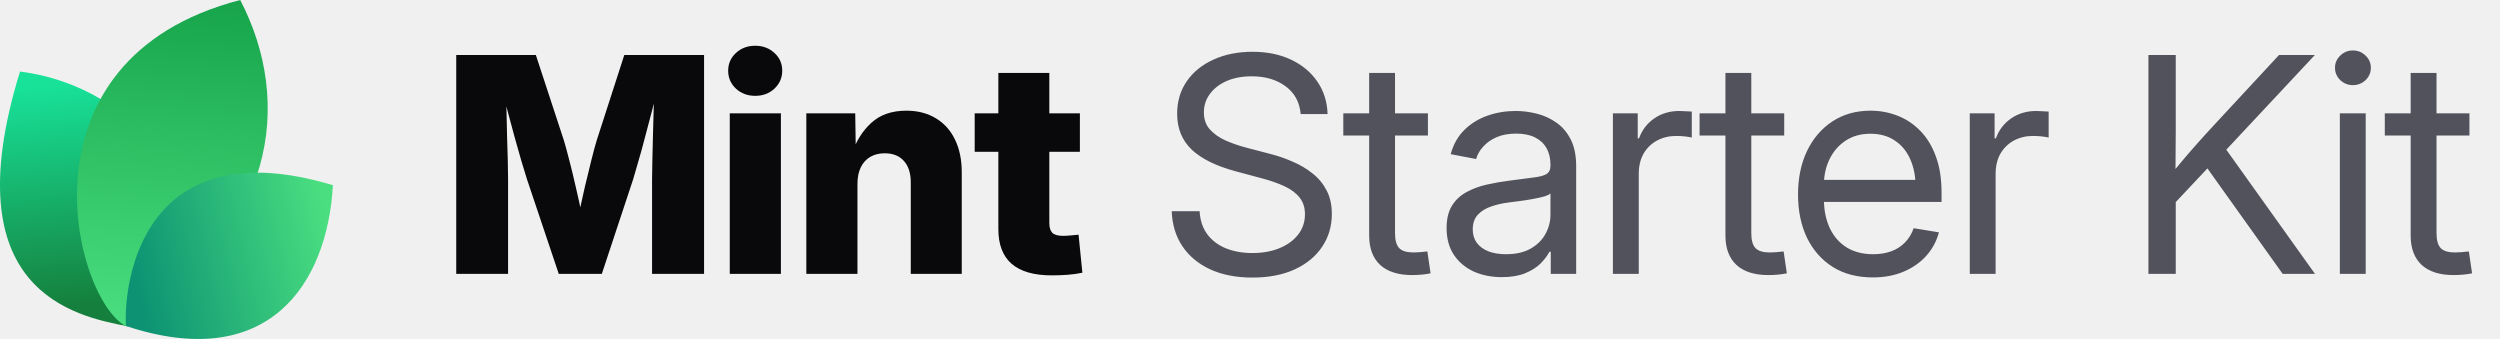
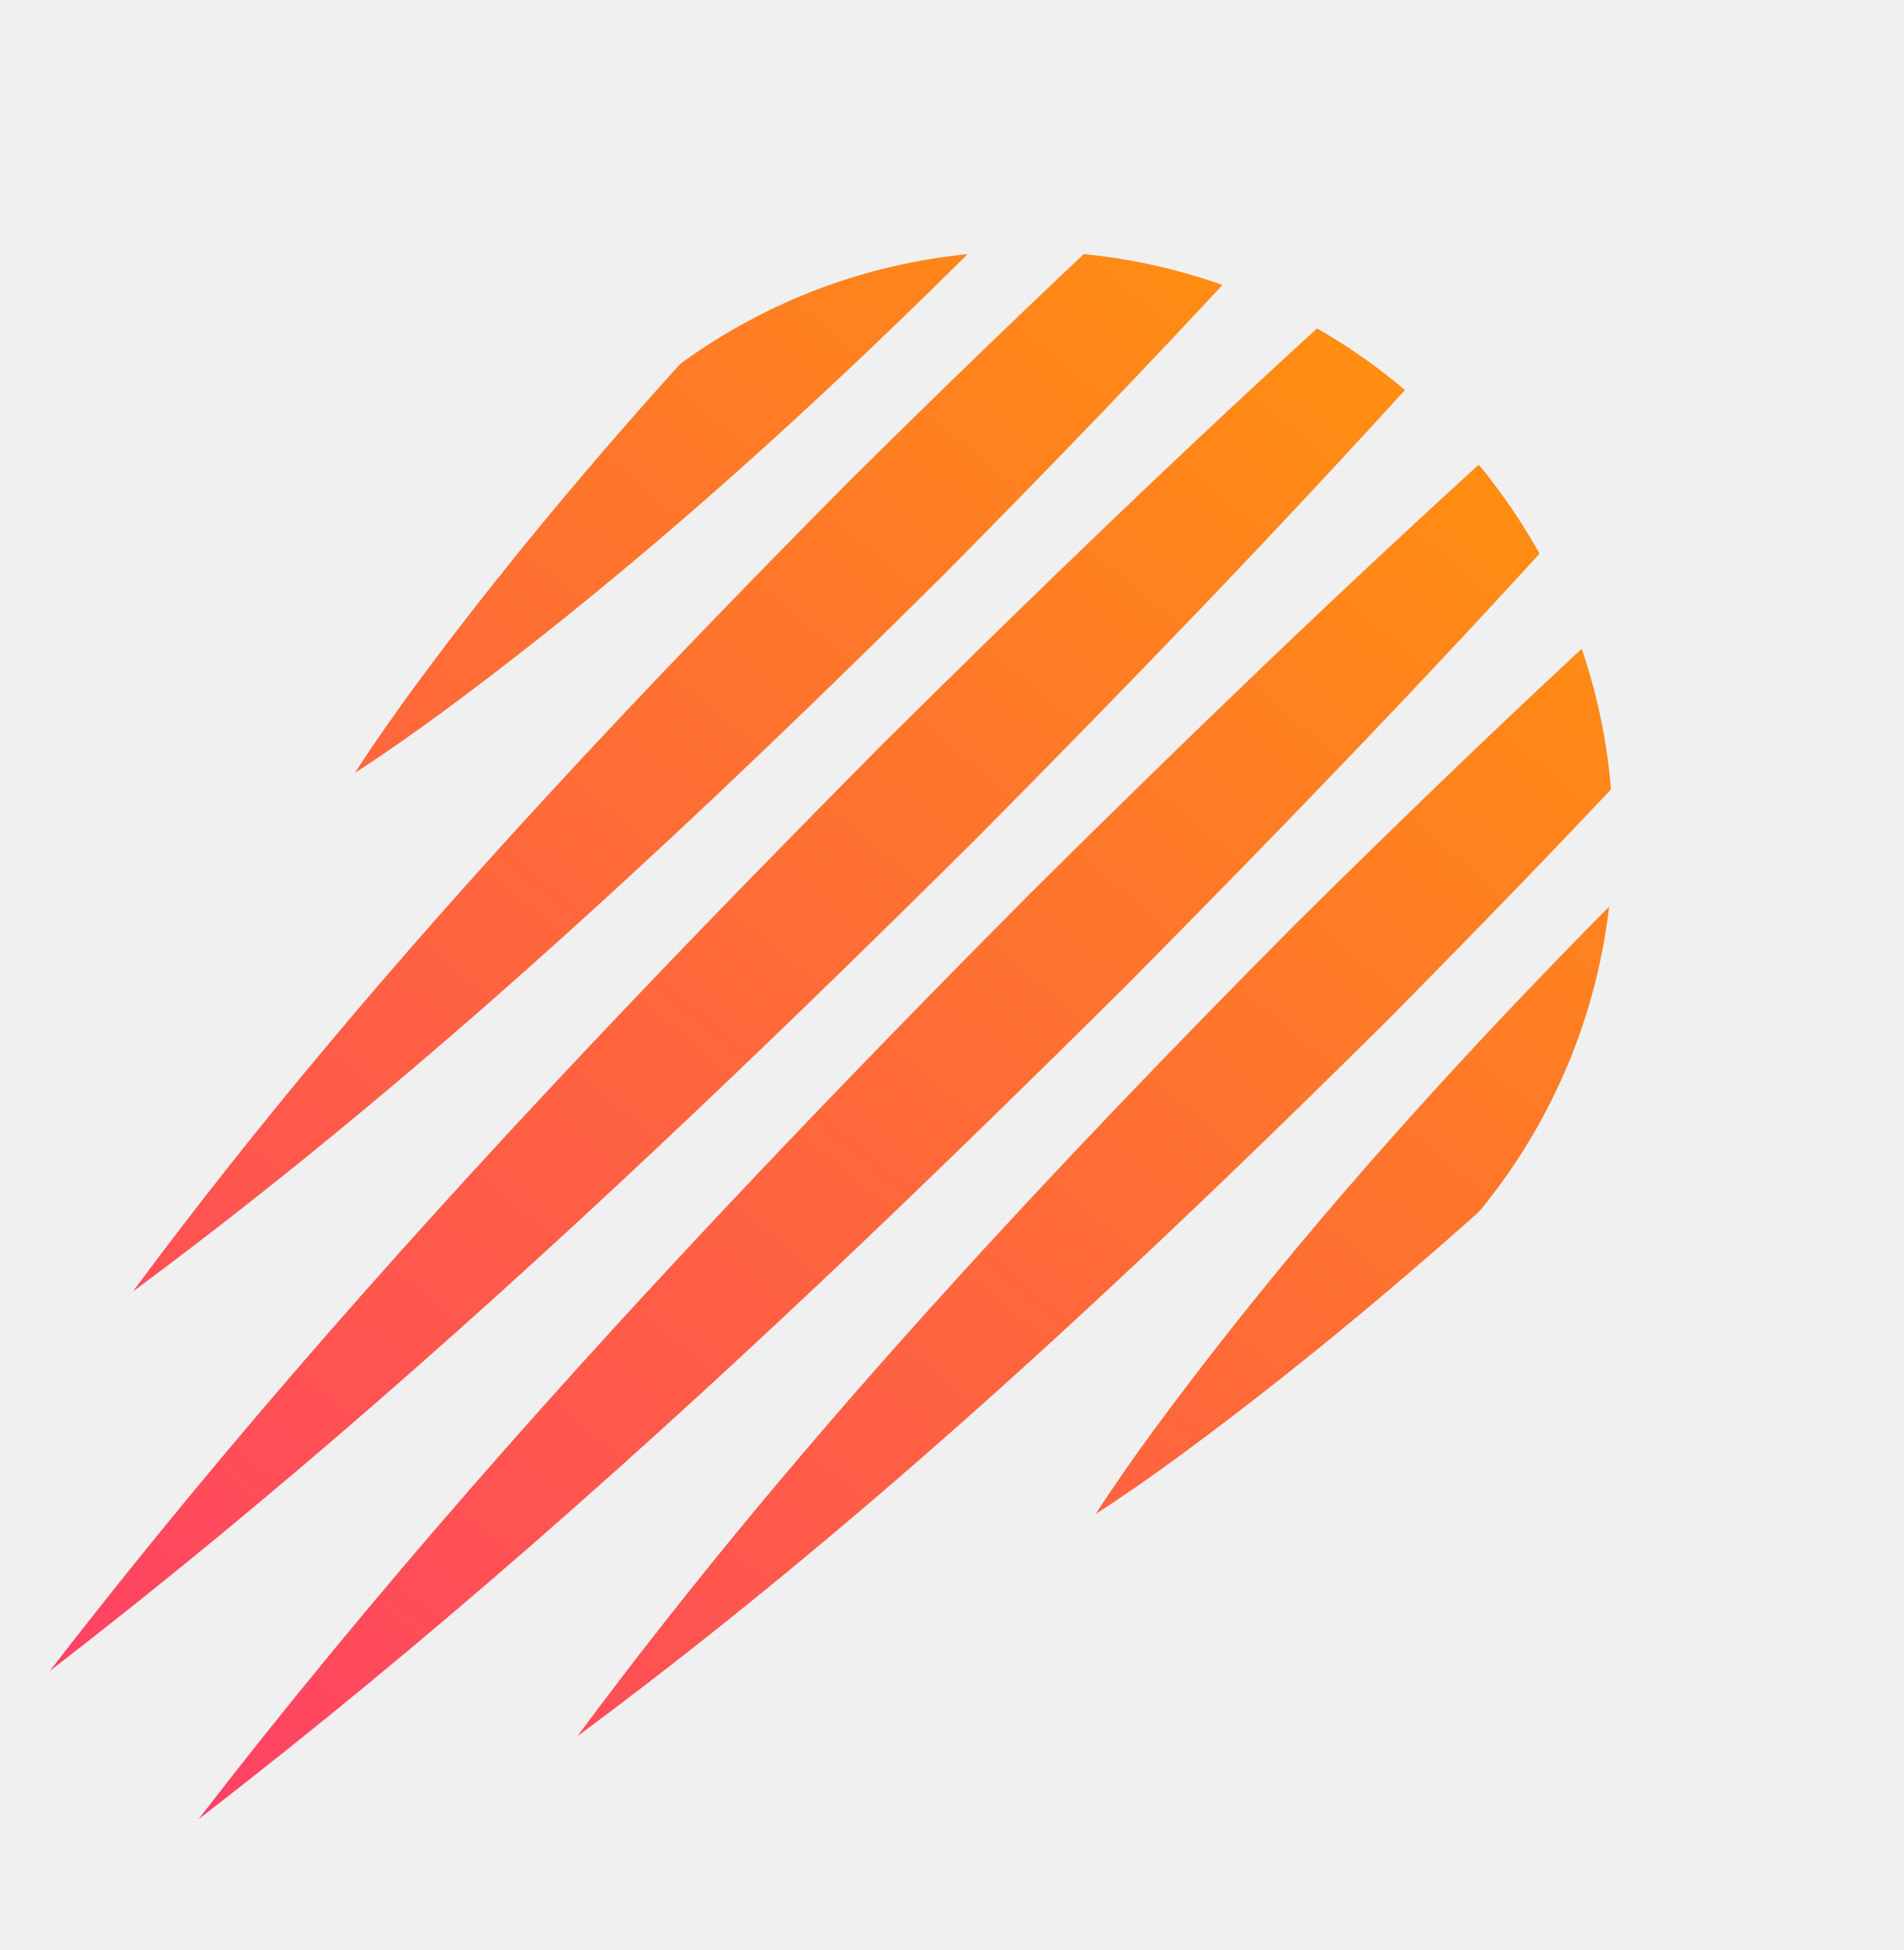
- <svg xmlns="http://www.w3.org/2000/svg" width="177" height="24" viewBox="0 0 177 24" fill="none">
-   <path d="M9.061 23.108C5.268 22.377 -3.391 20.627 1.417 5.064C9.634 6.099 16.973 14.064 9.061 23.108Z" fill="url(#paint0_linear_17557_2020)" />
-   <path d="M8.919 23.094C5.276 21.222 0.784 4.209 17.007 0C20.757 7.193 19.621 16.545 8.919 23.094Z" fill="url(#paint1_linear_17557_2020)" />
-   <path d="M8.914 23.079C8.735 19.882 10.159 9.085 23.57 13.111C23.181 20.123 18.984 26.418 8.914 23.079Z" fill="url(#paint2_linear_17557_2020)" />
-   <path d="M32.301 19.392V3.894H37.938L39.925 9.948C40.036 10.315 40.164 10.787 40.31 11.362C40.462 11.938 40.611 12.552 40.757 13.204C40.91 13.855 41.048 14.483 41.173 15.086C41.305 15.682 41.412 16.192 41.495 16.615H40.695C40.771 16.192 40.871 15.682 40.996 15.086C41.128 14.49 41.267 13.866 41.412 13.214C41.565 12.562 41.714 11.948 41.86 11.373C42.005 10.79 42.133 10.315 42.244 9.948L44.2 3.894H49.848V19.392H46.166V12.704C46.166 12.357 46.173 11.917 46.187 11.383C46.2 10.849 46.214 10.27 46.228 9.646C46.249 9.022 46.266 8.391 46.28 7.753C46.301 7.115 46.311 6.519 46.311 5.964H46.623C46.485 6.561 46.332 7.181 46.166 7.826C45.999 8.471 45.833 9.102 45.666 9.719C45.507 10.336 45.351 10.901 45.198 11.414C45.053 11.928 44.928 12.357 44.824 12.704L42.608 19.392H39.561L37.314 12.704C37.203 12.357 37.072 11.928 36.919 11.414C36.773 10.901 36.614 10.34 36.441 9.729C36.274 9.112 36.104 8.481 35.931 7.836C35.764 7.192 35.608 6.567 35.463 5.964H35.827C35.834 6.512 35.844 7.105 35.858 7.743C35.872 8.374 35.886 9.005 35.9 9.636C35.92 10.26 35.938 10.839 35.952 11.373C35.965 11.907 35.972 12.351 35.972 12.704V19.392H32.301ZM51.668 19.392V8.024H55.288V19.392H51.668ZM53.468 6.786C52.927 6.786 52.473 6.616 52.105 6.276C51.738 5.93 51.554 5.507 51.554 5.007C51.554 4.508 51.738 4.088 52.105 3.749C52.473 3.409 52.927 3.239 53.468 3.239C54.009 3.239 54.463 3.409 54.83 3.749C55.198 4.082 55.382 4.501 55.382 5.007C55.382 5.507 55.198 5.93 54.83 6.276C54.463 6.616 54.009 6.786 53.468 6.786ZM60.708 13.027V19.392H57.088V8.024H60.551L60.593 10.967H60.281C60.593 10.024 61.061 9.268 61.685 8.7C62.309 8.124 63.138 7.836 64.171 7.836C64.975 7.836 65.672 8.017 66.262 8.377C66.851 8.731 67.302 9.234 67.614 9.885C67.933 10.537 68.092 11.307 68.092 12.194V19.392H64.483V12.912C64.483 12.26 64.32 11.754 63.994 11.394C63.675 11.033 63.221 10.853 62.632 10.853C62.25 10.853 61.914 10.936 61.623 11.102C61.332 11.269 61.106 11.515 60.947 11.841C60.787 12.16 60.708 12.555 60.708 13.027ZM76.456 8.024V10.749H69.008V8.024H76.456ZM70.683 5.163H74.292V15.783C74.292 16.102 74.361 16.334 74.5 16.48C74.646 16.625 74.899 16.698 75.259 16.698C75.405 16.698 75.596 16.688 75.831 16.667C76.074 16.646 76.251 16.629 76.362 16.615L76.632 19.309C76.313 19.378 75.963 19.427 75.582 19.455C75.207 19.482 74.836 19.496 74.469 19.496C73.2 19.496 72.25 19.222 71.619 18.674C70.995 18.127 70.683 17.308 70.683 16.22V5.163Z" fill="#09090B" />
-   <path d="M88.667 19.652C87.523 19.652 86.528 19.458 85.682 19.07C84.843 18.681 84.188 18.137 83.716 17.437C83.245 16.736 82.992 15.908 82.957 14.951H84.933C84.968 15.596 85.148 16.14 85.474 16.584C85.8 17.021 86.24 17.354 86.795 17.582C87.35 17.804 87.974 17.915 88.667 17.915C89.388 17.915 90.026 17.801 90.581 17.572C91.143 17.343 91.583 17.024 91.902 16.615C92.228 16.199 92.391 15.717 92.391 15.169C92.391 14.698 92.266 14.306 92.017 13.994C91.767 13.675 91.413 13.408 90.956 13.193C90.498 12.978 89.954 12.787 89.323 12.621L87.502 12.132C86.123 11.765 85.082 11.255 84.382 10.603C83.689 9.944 83.342 9.095 83.342 8.055C83.342 7.174 83.571 6.404 84.028 5.746C84.486 5.087 85.117 4.577 85.921 4.217C86.726 3.849 87.645 3.666 88.678 3.666C89.718 3.666 90.63 3.853 91.413 4.227C92.204 4.602 92.824 5.122 93.275 5.787C93.726 6.446 93.965 7.209 93.993 8.076H92.089C92.013 7.23 91.656 6.574 91.018 6.11C90.387 5.638 89.586 5.403 88.615 5.403C87.95 5.403 87.36 5.513 86.847 5.735C86.341 5.957 85.946 6.262 85.661 6.651C85.377 7.032 85.235 7.469 85.235 7.961C85.235 8.447 85.377 8.849 85.661 9.168C85.946 9.48 86.317 9.74 86.774 9.948C87.232 10.149 87.724 10.319 88.251 10.457L89.884 10.884C90.439 11.023 90.977 11.206 91.496 11.435C92.023 11.657 92.495 11.934 92.911 12.267C93.334 12.593 93.67 12.995 93.92 13.474C94.17 13.945 94.294 14.504 94.294 15.149C94.294 16.015 94.066 16.788 93.608 17.468C93.157 18.148 92.512 18.681 91.673 19.07C90.834 19.458 89.832 19.652 88.667 19.652ZM101.097 8.024V9.594H95.106V8.024H101.097ZM96.937 5.163H98.767V16.521C98.767 17 98.865 17.347 99.059 17.562C99.26 17.77 99.6 17.874 100.078 17.874C100.21 17.874 100.366 17.867 100.546 17.853C100.733 17.832 100.903 17.815 101.056 17.801L101.285 19.351C101.097 19.392 100.886 19.423 100.65 19.444C100.414 19.465 100.189 19.475 99.974 19.475C98.996 19.475 98.244 19.236 97.717 18.758C97.197 18.272 96.937 17.579 96.937 16.677V5.163ZM106.33 19.621C105.595 19.621 104.932 19.489 104.343 19.226C103.754 18.955 103.285 18.564 102.939 18.05C102.592 17.53 102.419 16.896 102.419 16.147C102.419 15.495 102.547 14.965 102.804 14.556C103.06 14.146 103.403 13.828 103.833 13.599C104.263 13.363 104.742 13.186 105.269 13.068C105.796 12.95 106.333 12.857 106.881 12.787C107.574 12.69 108.132 12.617 108.555 12.569C108.978 12.52 109.287 12.441 109.481 12.33C109.675 12.212 109.772 12.014 109.772 11.737V11.654C109.772 11.203 109.679 10.815 109.492 10.489C109.311 10.163 109.041 9.91 108.68 9.729C108.32 9.549 107.872 9.459 107.338 9.459C106.805 9.459 106.34 9.546 105.945 9.719C105.556 9.892 105.241 10.118 104.998 10.395C104.755 10.665 104.593 10.953 104.509 11.258L102.71 10.915C102.897 10.222 103.22 9.65 103.677 9.199C104.135 8.748 104.679 8.412 105.31 8.19C105.941 7.968 106.607 7.857 107.307 7.857C107.8 7.857 108.295 7.92 108.795 8.044C109.301 8.169 109.765 8.381 110.188 8.679C110.611 8.97 110.951 9.369 111.208 9.875C111.464 10.374 111.593 11.005 111.593 11.768V19.392H109.793V17.822H109.7C109.568 18.085 109.363 18.359 109.086 18.643C108.809 18.921 108.444 19.153 107.994 19.34C107.543 19.527 106.988 19.621 106.33 19.621ZM106.621 17.998C107.321 17.998 107.904 17.867 108.368 17.603C108.84 17.333 109.19 16.986 109.419 16.563C109.654 16.133 109.772 15.682 109.772 15.211V13.692C109.703 13.769 109.554 13.841 109.325 13.911C109.096 13.973 108.829 14.032 108.524 14.088C108.226 14.143 107.921 14.192 107.609 14.233C107.304 14.275 107.033 14.309 106.798 14.337C106.354 14.393 105.938 14.49 105.549 14.628C105.168 14.76 104.86 14.954 104.624 15.211C104.388 15.467 104.27 15.811 104.27 16.241C104.27 16.615 104.367 16.934 104.561 17.198C104.762 17.461 105.04 17.662 105.393 17.801C105.747 17.933 106.156 17.998 106.621 17.998ZM114.193 19.392V8.024H115.951V9.792H116.045C116.253 9.209 116.61 8.741 117.116 8.388C117.622 8.034 118.219 7.857 118.905 7.857C119.058 7.857 119.217 7.864 119.384 7.878C119.55 7.885 119.682 7.892 119.779 7.899V9.74C119.716 9.719 119.578 9.695 119.363 9.667C119.155 9.639 118.922 9.625 118.666 9.625C118.174 9.625 117.726 9.733 117.324 9.948C116.922 10.163 116.603 10.471 116.367 10.874C116.138 11.276 116.024 11.758 116.024 12.319V19.392H114.193ZM126.322 8.024V9.594H120.33V8.024H126.322ZM122.161 5.163H123.992V16.521C123.992 17 124.089 17.347 124.283 17.562C124.484 17.77 124.824 17.874 125.302 17.874C125.434 17.874 125.59 17.867 125.77 17.853C125.958 17.832 126.127 17.815 126.28 17.801L126.509 19.351C126.322 19.392 126.11 19.423 125.874 19.444C125.639 19.465 125.413 19.475 125.198 19.475C124.221 19.475 123.468 19.236 122.941 18.758C122.421 18.272 122.161 17.579 122.161 16.677V5.163ZM132.604 19.642C131.502 19.642 130.555 19.396 129.765 18.903C128.974 18.404 128.364 17.714 127.934 16.834C127.511 15.946 127.3 14.927 127.3 13.775C127.3 12.611 127.511 11.584 127.934 10.697C128.364 9.802 128.964 9.102 129.734 8.596C130.51 8.089 131.408 7.836 132.428 7.836C133.1 7.836 133.738 7.954 134.341 8.19C134.952 8.426 135.489 8.783 135.954 9.261C136.425 9.74 136.793 10.343 137.056 11.071C137.327 11.792 137.462 12.645 137.462 13.63V14.296H128.433V12.735H136.463L135.631 13.297C135.631 12.541 135.506 11.876 135.257 11.3C135.007 10.725 134.643 10.277 134.165 9.958C133.686 9.632 133.107 9.469 132.428 9.469C131.748 9.469 131.162 9.632 130.67 9.958C130.177 10.284 129.796 10.725 129.526 11.279C129.262 11.827 129.13 12.441 129.13 13.12V14.046C129.13 14.864 129.273 15.572 129.557 16.168C129.841 16.757 130.243 17.211 130.763 17.53C131.283 17.842 131.901 17.998 132.615 17.998C133.093 17.998 133.523 17.929 133.905 17.79C134.293 17.645 134.619 17.433 134.882 17.156C135.153 16.879 135.354 16.546 135.486 16.157L137.275 16.449C137.108 17.08 136.81 17.634 136.38 18.113C135.95 18.591 135.413 18.966 134.768 19.236C134.123 19.507 133.402 19.642 132.604 19.642ZM139.459 19.392V8.024H141.217V9.792H141.311C141.519 9.209 141.876 8.741 142.382 8.388C142.888 8.034 143.485 7.857 144.171 7.857C144.324 7.857 144.483 7.864 144.649 7.878C144.816 7.885 144.948 7.892 145.045 7.899V9.74C144.982 9.719 144.844 9.695 144.629 9.667C144.421 9.639 144.188 9.625 143.932 9.625C143.439 9.625 142.992 9.733 142.59 9.948C142.188 10.163 141.869 10.471 141.633 10.874C141.404 11.276 141.29 11.758 141.29 12.319V19.392H139.459ZM153.429 14.961V12.715C153.783 12.257 154.136 11.82 154.49 11.404C154.844 10.981 155.204 10.565 155.572 10.156C155.939 9.74 156.314 9.327 156.695 8.918L161.355 3.894H163.893L157.277 10.967H157.184L153.429 14.961ZM152.108 19.392V3.894H154.043V9.241L154.022 12.559L154.043 13.505V19.392H152.108ZM161.615 19.392L155.967 11.477L157.173 9.969L163.903 19.392H161.615ZM165.661 19.392V8.024H167.492V19.392H165.661ZM166.587 6.027C166.24 6.027 165.942 5.909 165.692 5.673C165.443 5.43 165.318 5.139 165.318 4.799C165.318 4.459 165.443 4.172 165.692 3.936C165.942 3.693 166.24 3.572 166.587 3.572C166.934 3.572 167.232 3.693 167.482 3.936C167.731 4.172 167.856 4.459 167.856 4.799C167.856 5.139 167.731 5.43 167.482 5.673C167.232 5.909 166.934 6.027 166.587 6.027ZM174.836 8.024V9.594H168.844V8.024H174.836ZM170.675 5.163H172.506V16.521C172.506 17 172.603 17.347 172.797 17.562C172.998 17.77 173.338 17.874 173.816 17.874C173.948 17.874 174.104 17.867 174.284 17.853C174.472 17.832 174.641 17.815 174.794 17.801L175.023 19.351C174.836 19.392 174.624 19.423 174.388 19.444C174.153 19.465 173.927 19.475 173.712 19.475C172.735 19.475 171.982 19.236 171.455 18.758C170.935 18.272 170.675 17.579 170.675 16.677V5.163Z" fill="#52525C" />
+ <svg xmlns="http://www.w3.org/2000/svg" width="41" height="42" viewBox="0 0 41 42" fill="none">
+   <g clip-path="url(#clip0_240_2386)">
+     <mask id="mask0_240_2386" style="mask-type:alpha" maskUnits="userSpaceOnUse" x="-7" y="5" width="42" height="43">
+       <path fill-rule="evenodd" clip-rule="evenodd" d="M28.589 28.91C32.275 26.701 34.742 22.667 34.742 18.057C34.742 11.073 29.081 5.412 22.098 5.412C17.166 5.412 12.893 8.237 10.809 12.356L-6.974 30.139L10.193 47.306L28.589 28.91Z" fill="#795E5E" />
+     </mask>
+     <g mask="url(#mask0_240_2386)">
+       <path fill-rule="evenodd" clip-rule="evenodd" d="M21.809 4.496L21.816 4.489C19.822 4.526 17.897 5.063 16.241 6.114C15 7.434 13.784 8.781 12.608 10.165C11.328 11.668 10.093 13.212 8.918 14.807C8.481 15.406 8.051 16.014 7.644 16.646C8.276 16.24 8.884 15.809 9.483 15.372C10.19 14.85 10.888 14.317 11.576 13.774C14.938 11.121 18.088 8.217 21.113 5.204C21.346 4.969 21.577 4.733 21.809 4.496ZM20.316 12.39C22.559 10.123 24.781 7.827 26.94 5.476C26.038 5.108 25.113 4.842 24.187 4.682C22.188 6.543 20.228 8.445 18.29 10.364C16.059 12.615 13.85 14.895 11.704 17.23C8.592 20.613 5.606 24.113 2.861 27.819C6.209 25.338 9.39 22.663 12.466 19.873C15.148 17.445 17.751 14.933 20.316 12.39ZM30.789 7.817C27.624 11.322 24.342 14.718 21.02 18.07C19.027 20.048 17.019 22.01 14.982 23.941C10.532 28.16 5.944 32.234 1.074 35.989C4.915 31.009 9.09 26.322 13.413 21.776C15.251 19.844 17.115 17.936 18.993 16.043C22.262 12.805 25.574 9.602 28.986 6.51C29.609 6.892 30.213 7.327 30.789 7.817ZM33.776 11.248C33.389 10.629 32.948 10.031 32.455 9.46C28.948 12.628 25.549 15.913 22.194 19.237C20.215 21.231 18.251 23.241 16.318 25.281C12.1 29.73 8.029 34.317 4.275 39.183C9.247 35.349 13.927 31.183 18.465 26.868C20.405 25.021 22.32 23.15 24.221 21.264C27.467 17.987 30.677 14.669 33.776 11.248ZM34.818 13.281C35.193 14.17 35.467 15.084 35.639 15.999C33.758 18.022 31.831 20.004 29.891 21.968C27.618 24.221 25.314 26.45 22.954 28.618C19.593 31.708 16.115 34.669 12.436 37.396C14.905 34.063 17.568 30.896 20.345 27.832C22.783 25.136 25.308 22.52 27.864 19.941C30.144 17.686 32.452 15.452 34.818 13.281ZM34.483 23.682C35.395 22.07 35.849 20.235 35.856 18.341C35.583 18.606 35.311 18.873 35.042 19.14C31.995 22.2 29.06 25.385 26.383 28.789C25.871 29.441 25.368 30.101 24.874 30.77C24.436 31.37 24.006 31.977 23.6 32.609C24.232 32.202 24.84 31.772 25.439 31.334C26.905 30.254 28.329 29.123 29.718 27.952C31.351 26.578 32.935 25.148 34.483 23.682Z" fill="url(#paint0_linear_240_2386)" />
+     </g>
+   </g>
  <defs>
-     <linearGradient id="paint0_linear_17557_2020" x1="3.776" y1="5.916" x2="5.232" y2="21.559" gradientUnits="userSpaceOnUse">
-       <stop stop-color="#18E299" />
-       <stop offset="1" stop-color="#15803D" />
+     <linearGradient id="paint0_linear_240_2386" x1="29.09" y1="81.846" x2="70.878" y2="32.052" gradientUnits="userSpaceOnUse">
+       <stop stop-color="#FF2189" />
+       <stop offset="1" stop-color="#FF9D00" />
    </linearGradient>
-     <linearGradient id="paint1_linear_17557_2020" x1="12.171" y1="-0.718" x2="10.19" y2="22.983" gradientUnits="userSpaceOnUse">
-       <stop stop-color="#16A34A" />
-       <stop offset="1" stop-color="#4ADE80" />
-     </linearGradient>
-     <linearGradient id="paint2_linear_17557_2020" x1="23.133" y1="15.353" x2="9.338" y2="18.52" gradientUnits="userSpaceOnUse">
-       <stop stop-color="#4ADE80" />
-       <stop offset="1" stop-color="#0D9373" />
-     </linearGradient>
+     <clipPath id="clip0_240_2386">
+       <rect width="40.318" height="40.486" fill="white" transform="translate(0 0.75708)" />
+     </clipPath>
  </defs>
</svg>
